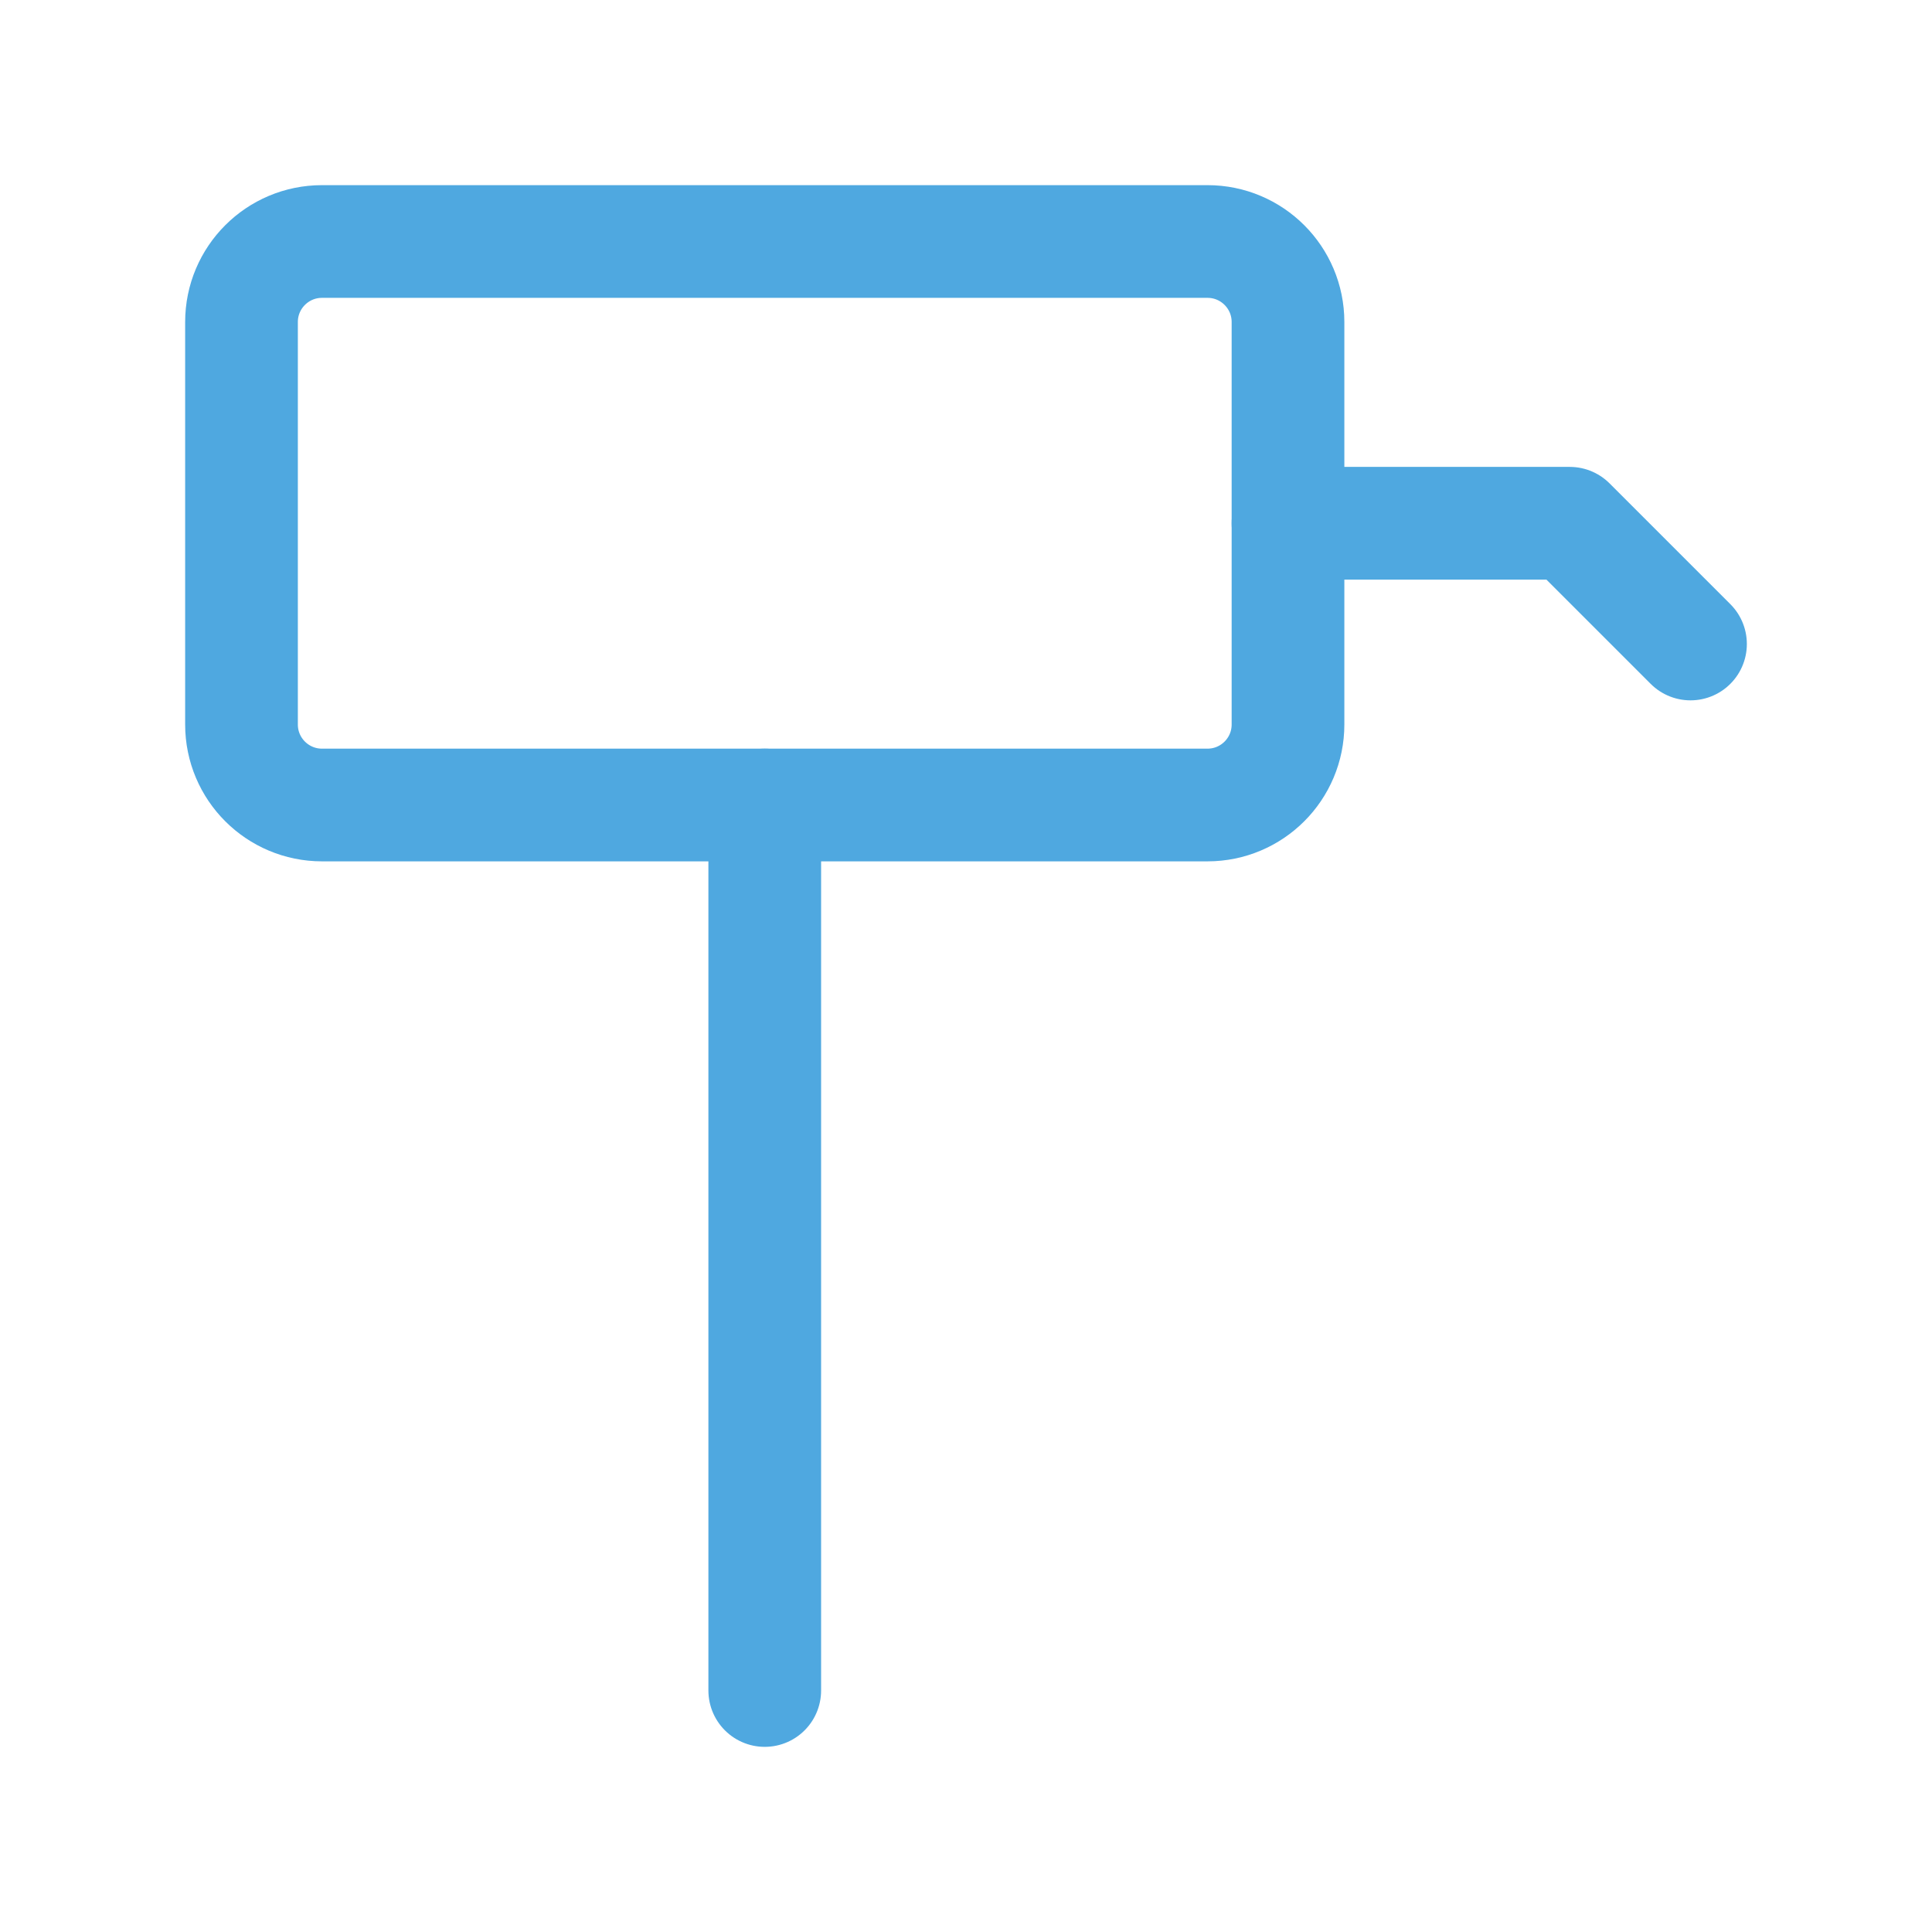
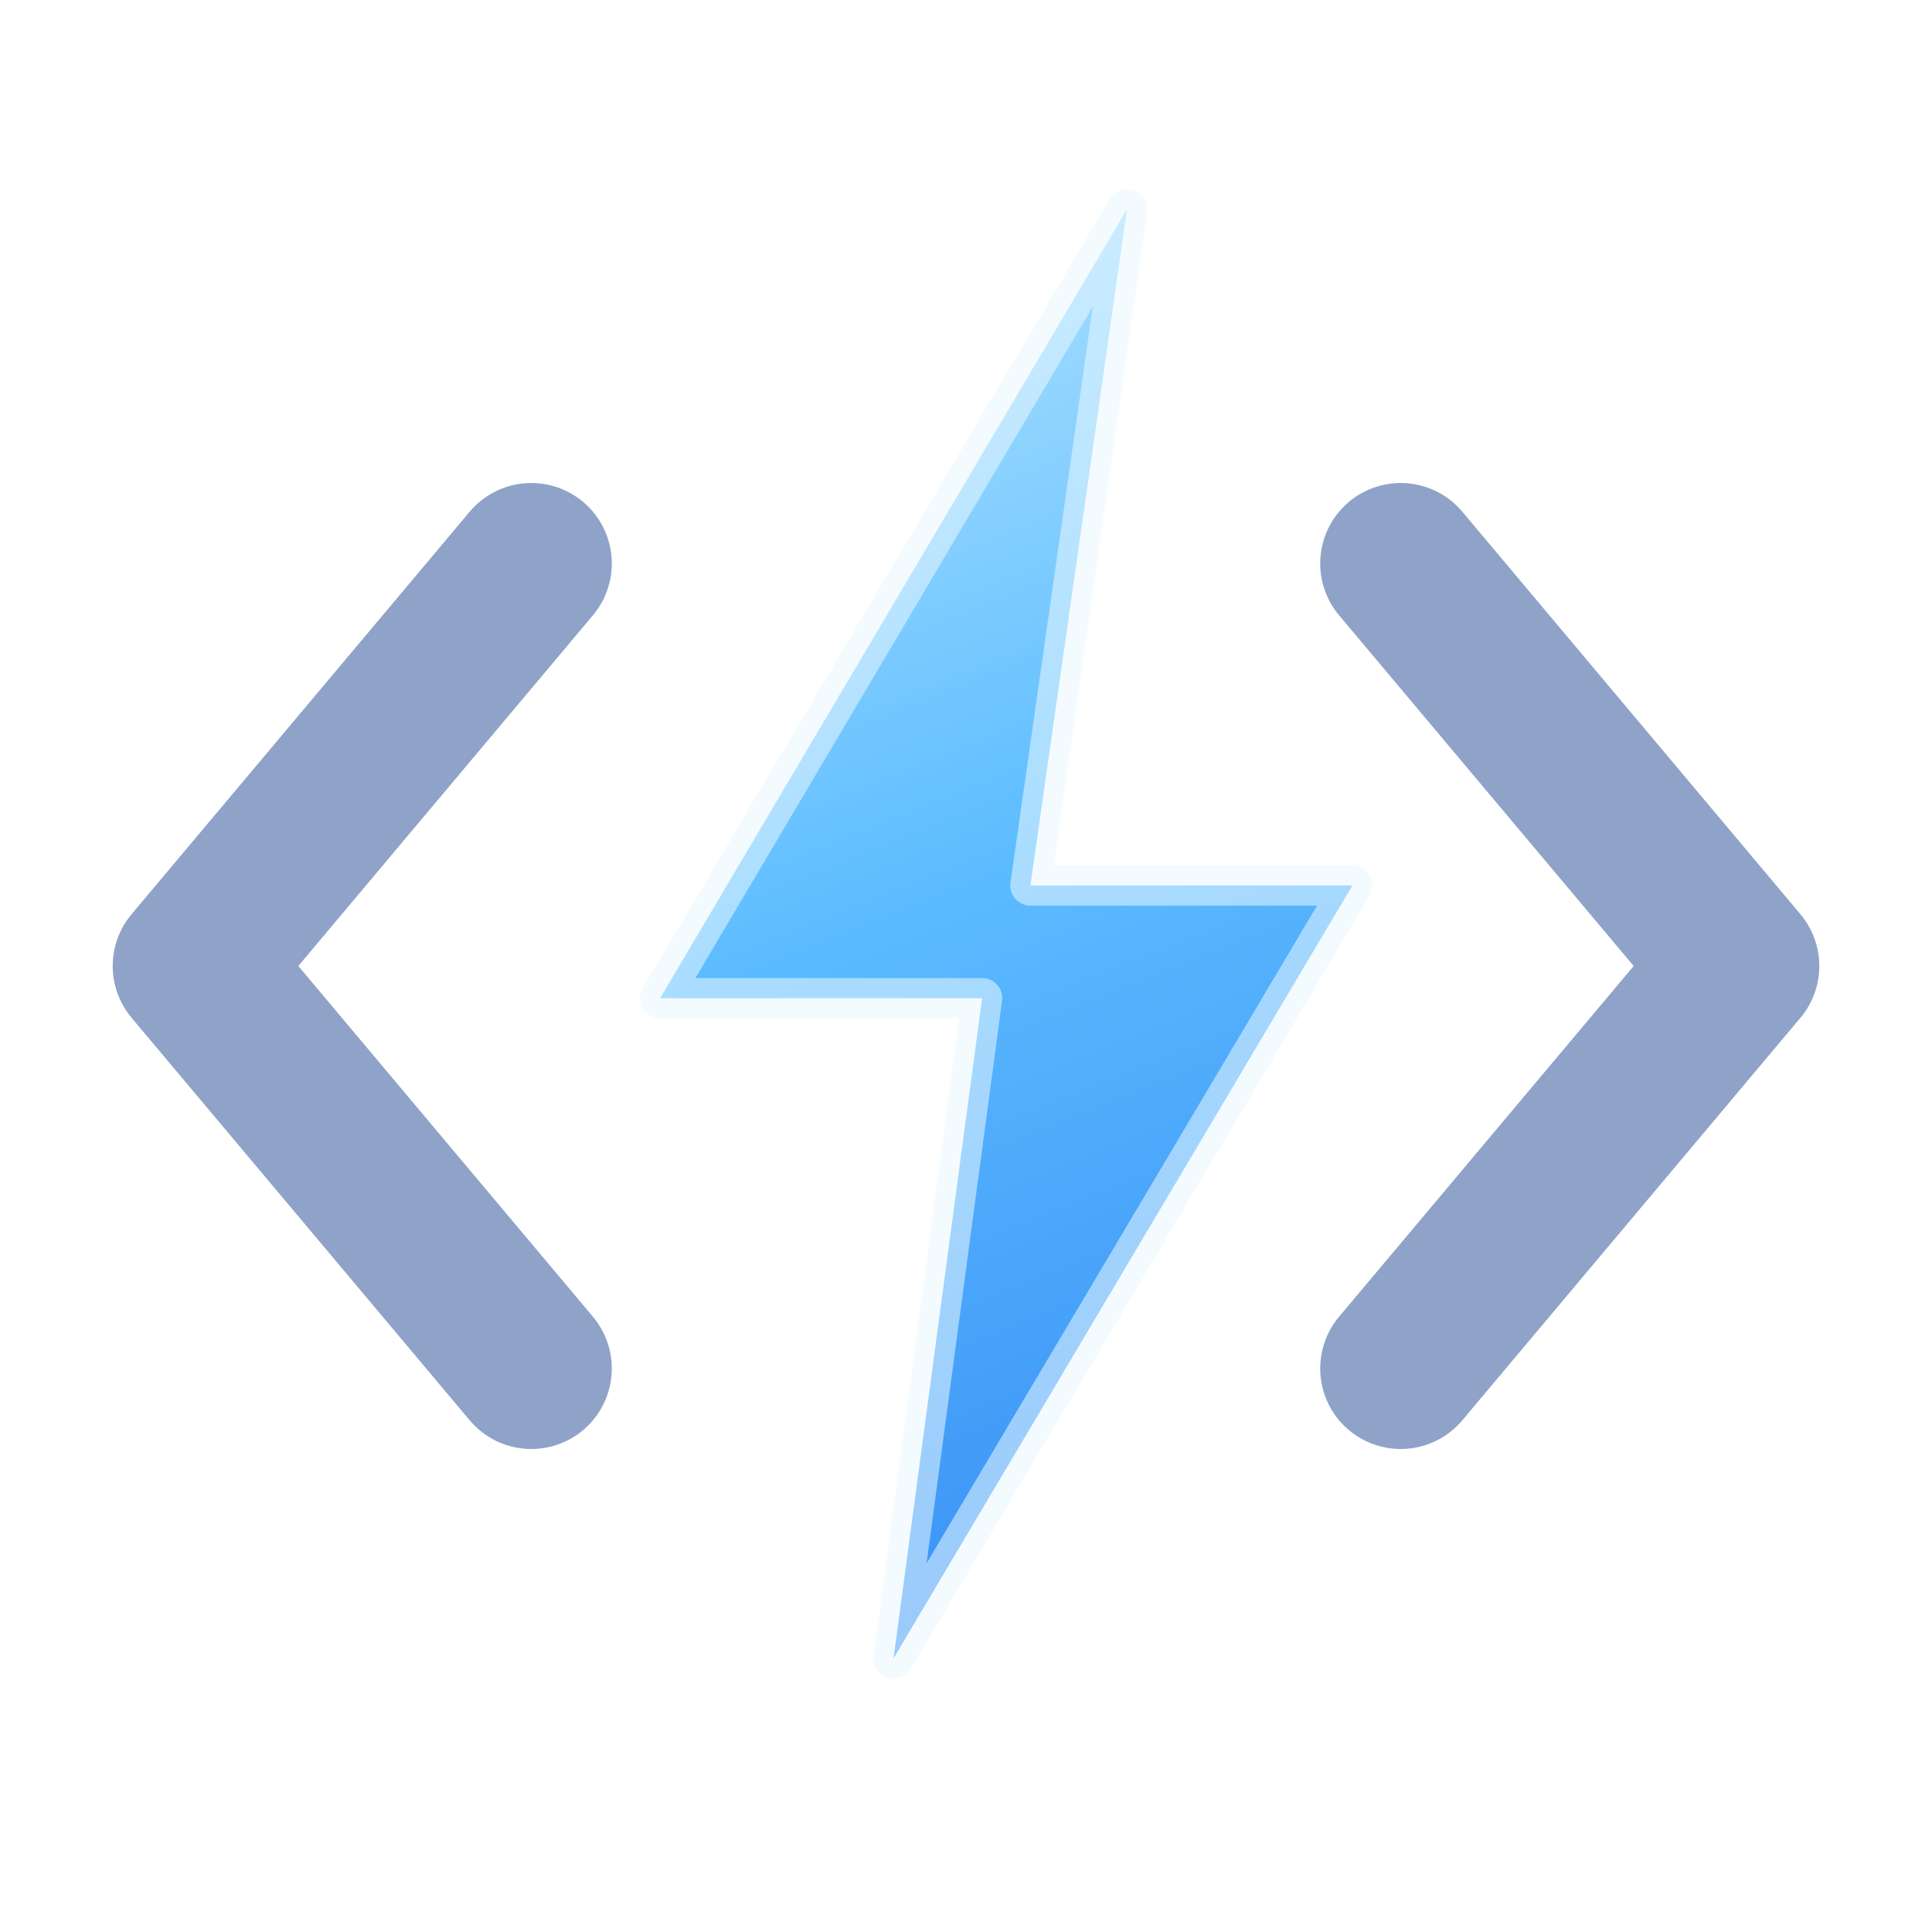
- <svg xmlns="http://www.w3.org/2000/svg" width="64" height="64" viewBox="0 0 24 24" fill="none" stroke="#4fa8e0" stroke-width="1.4" stroke-linecap="round" stroke-linejoin="round">
-   <rect x="3" y="3" width="13" height="7" rx="1" />
-   <path d="M9.5 10v11" />
-   <path d="M16 6.5h3.5L21 8" />
+ <svg xmlns="http://www.w3.org/2000/svg" viewBox="0 0 24 24" width="64" height="64">
+   <defs>
+     <linearGradient id="b" x1="8" y1="2" x2="16" y2="22" gradientUnits="userSpaceOnUse">
+       <stop offset="0" stop-color="#bfeaff" />
+       <stop offset=".45" stop-color="#5cbcff" />
+       <stop offset="1" stop-color="#2f84f2" />
+     </linearGradient>
+   </defs>
+   <g fill="none" stroke="#8fa3c9" stroke-width="2" stroke-linecap="round" stroke-linejoin="round">
+     <path d="M6.6 7 2.4 12l4.2 5" />
+     <path d="m17.4 7 4.2 5-4.2 5" />
+   </g>
+   <path d="M14 2.6 8.2 12.4h4l-1.1 8.2 5.7-9.6h-4Z" fill="url(#b)" stroke="#e9f8ff" stroke-opacity=".55" stroke-width=".5" stroke-linejoin="round" />
</svg>
